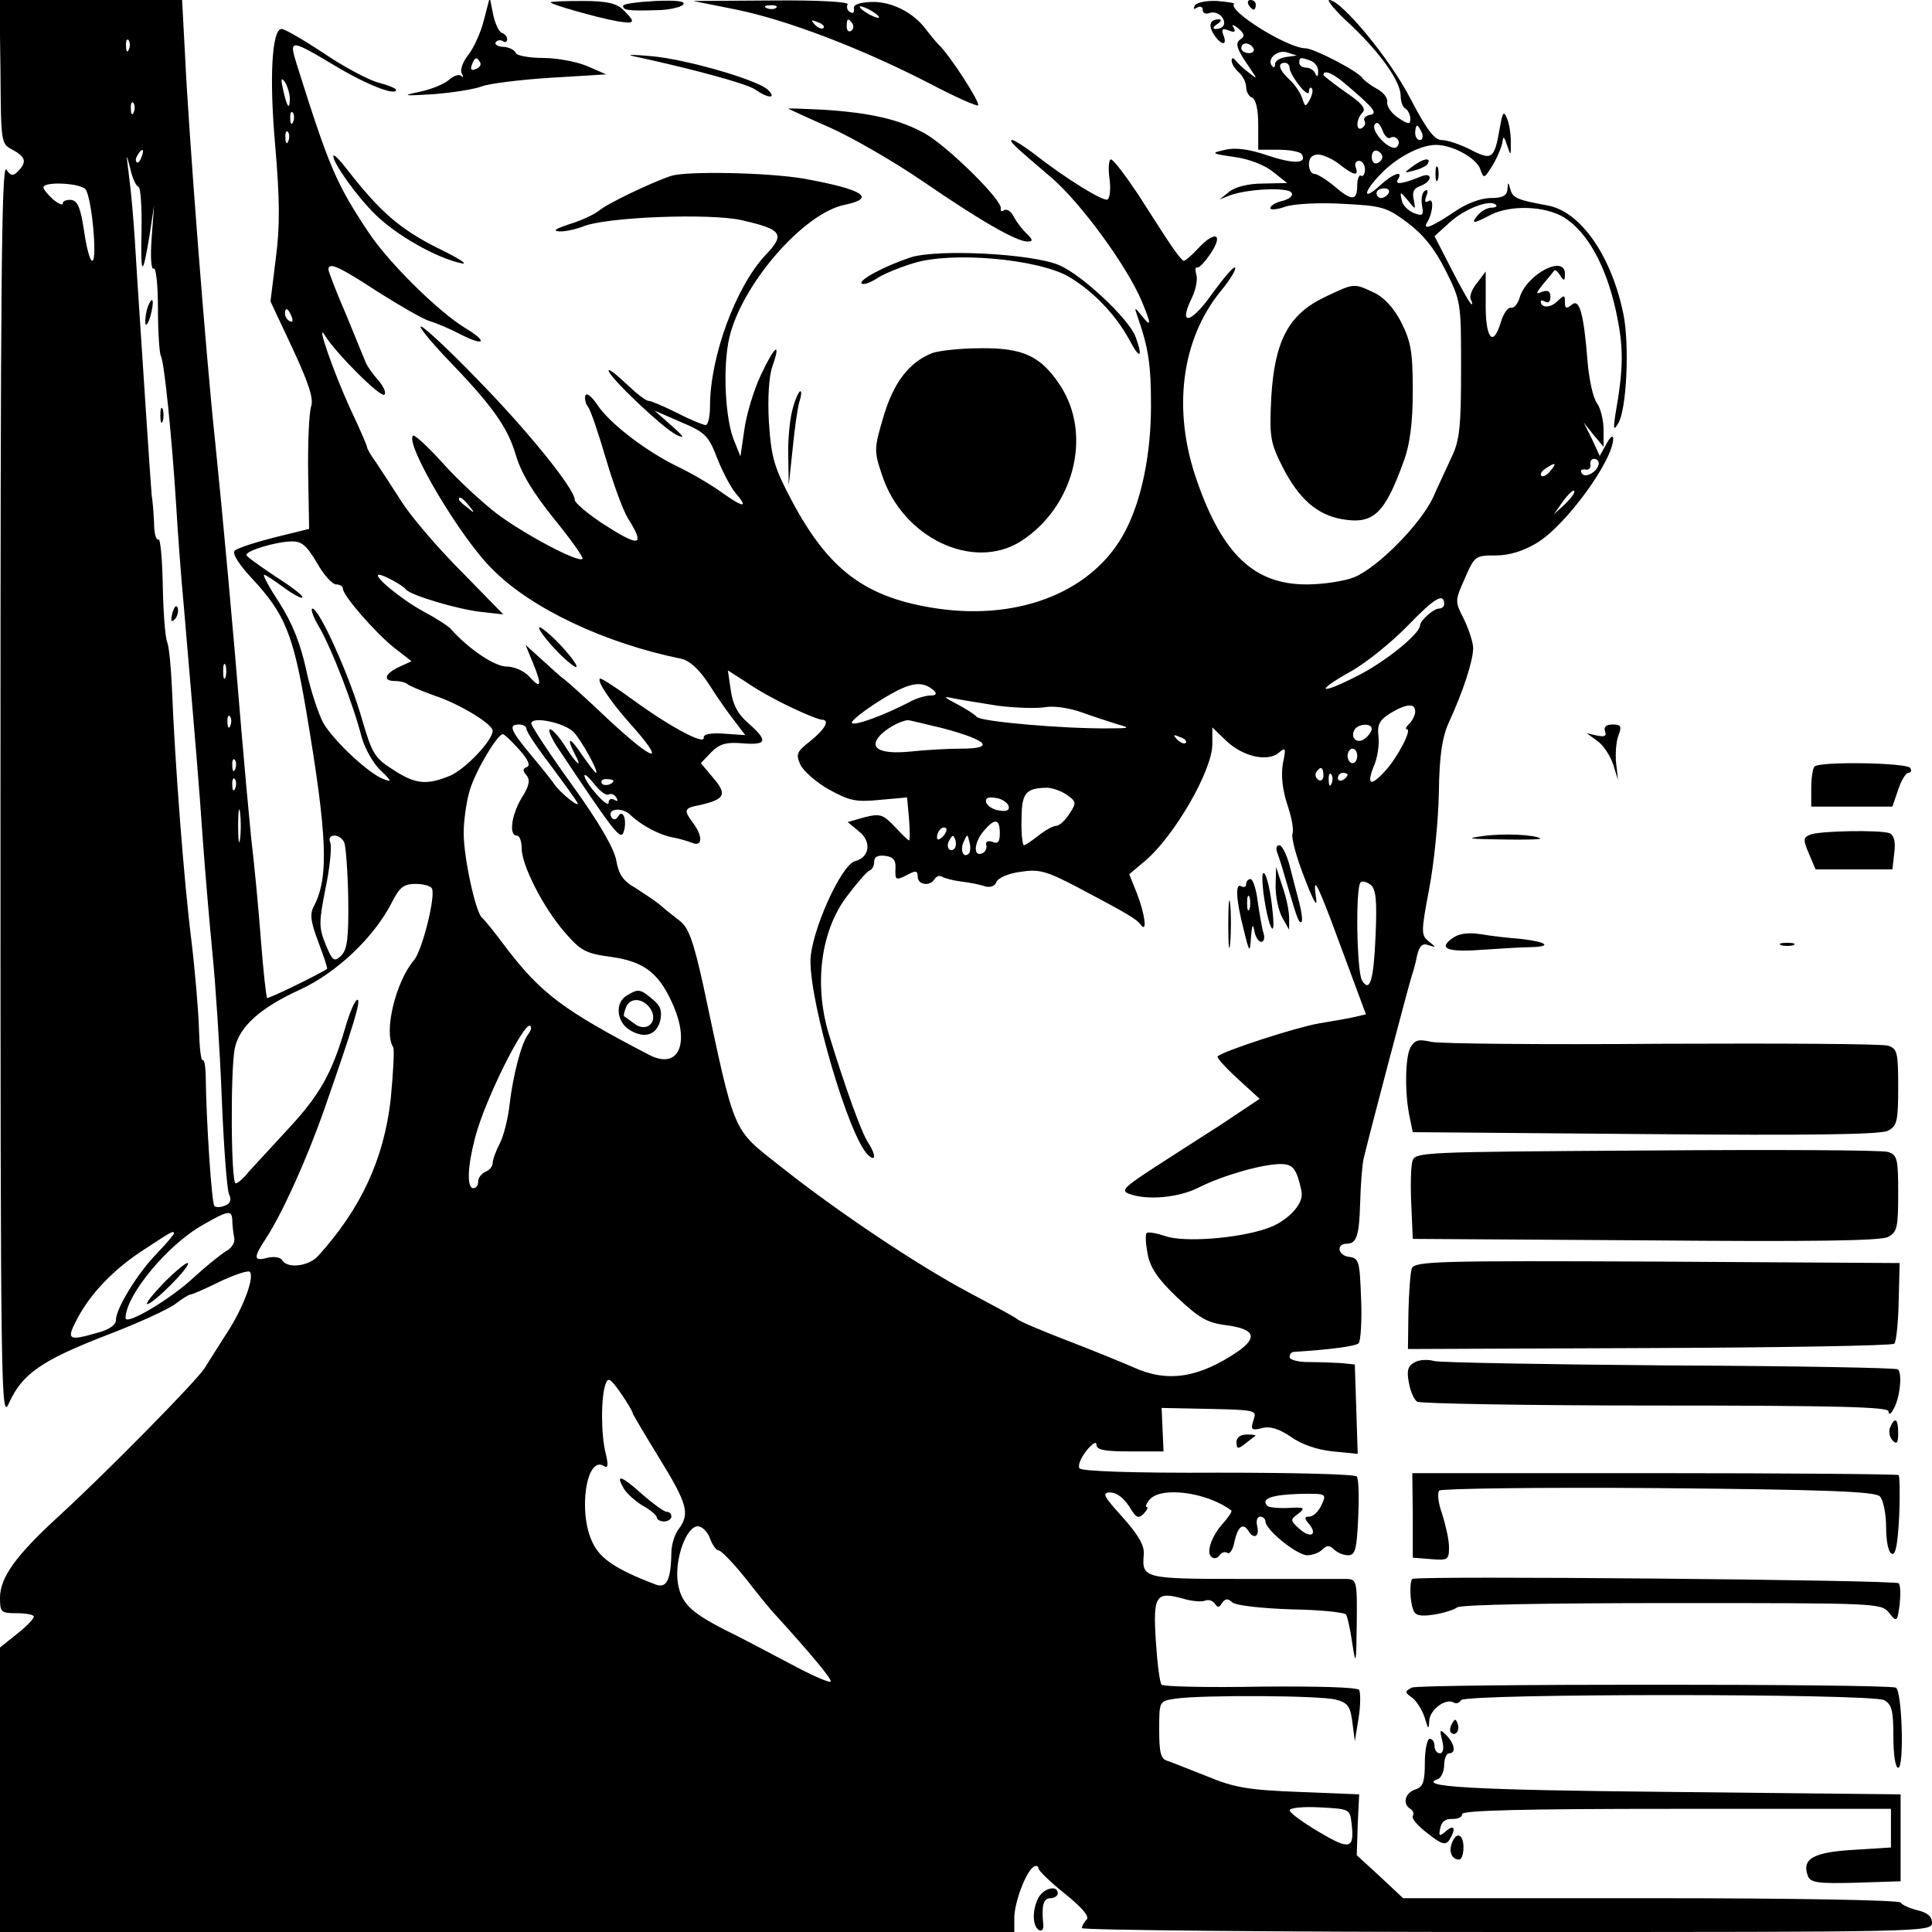
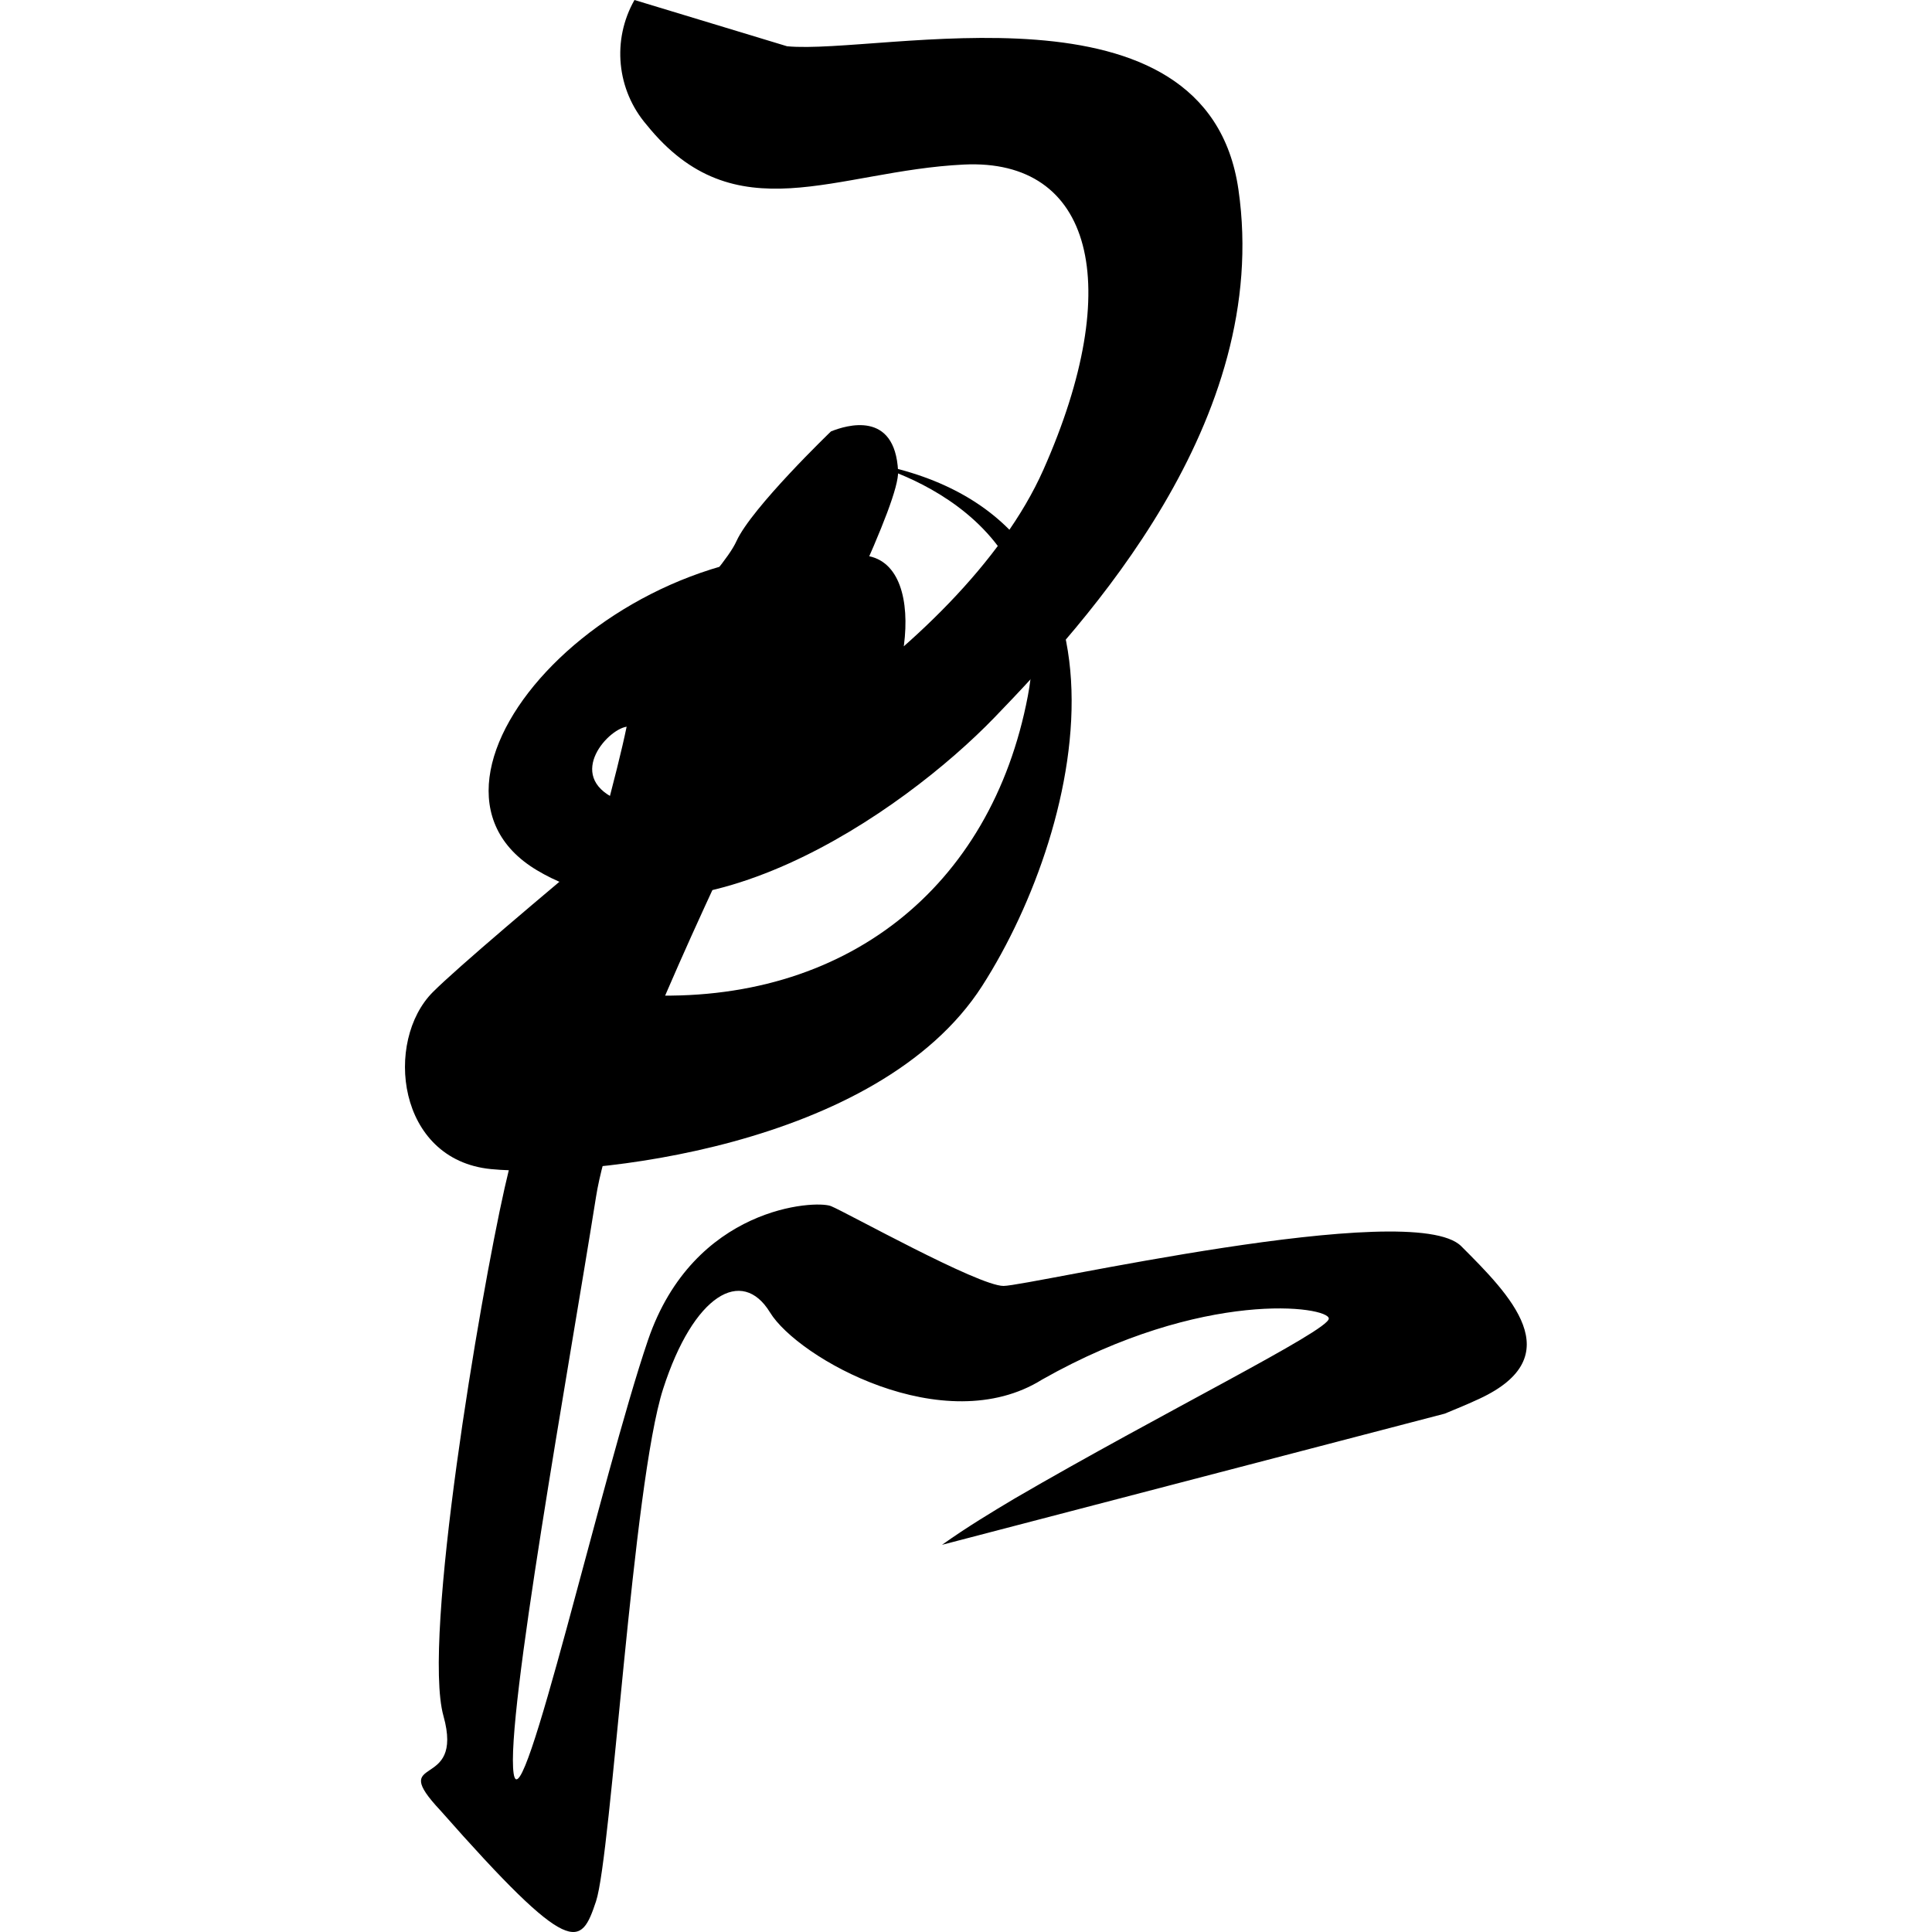
- <svg xmlns="http://www.w3.org/2000/svg" version="1.0" width="400pt" height="400pt" viewBox="0 0 400 400" preserveAspectRatio="xMidYMid meet">
-   <g transform="translate(0,400) scale(0.1,-0.1)" fill="#000000" stroke="none">
-     <path d="M1 3851 c1 -146 1 -149 25 -161 27 -15 30 -25 12 -44 -11 -11 -15 -11 -25 3 -10 13 -12 -254 -12 -1289 0 -1267 1 -1304 18 -1264 27 59 66 87 200 139 66 25 131 55 145 66 13 10 27 19 31 19 3 0 31 12 61 27 30 14 57 23 61 20 11 -11 -15 -79 -50 -131 -17 -27 -37 -58 -43 -68 -15 -25 -201 -214 -300 -305 -91 -83 -124 -129 -124 -171 0 -30 2 -32 35 -32 19 0 35 -3 35 -7 0 -5 -16 -21 -35 -36 l-35 -28 0 -294 0 -295 1050 0 1050 0 0 29 c0 32 24 96 40 106 5 3 10 2 10 -3 0 -5 25 -29 55 -53 35 -28 51 -47 45 -53 -6 -6 -10 -14 -10 -18 0 -4 396 -8 880 -8 861 0 880 0 880 19 0 13 -9 21 -30 26 -16 4 -32 11 -35 16 -4 5 -216 9 -518 9 l-512 0 -48 45 -48 44 2 63 3 63 -125 5 c-104 4 -134 9 -189 32 -36 14 -73 29 -82 32 -15 4 -18 17 -18 65 0 59 0 59 33 64 51 8 301 7 333 -2 24 -6 30 -14 34 -47 l5 -39 8 49 c4 26 4 52 1 57 -3 6 -90 8 -204 7 -109 -2 -201 0 -205 4 -4 4 -9 45 -12 91 -6 94 0 103 57 87 17 -5 37 -7 45 -4 7 3 16 0 20 -6 6 -9 9 -9 15 1 7 10 12 10 22 1 8 -6 60 -12 122 -14 59 -1 110 -6 113 -11 3 -5 9 -32 13 -61 7 -46 8 -42 9 42 1 89 0 92 -21 93 -13 0 -110 0 -215 0 -205 0 -209 1 -205 50 2 19 -11 41 -44 78 -40 44 -43 51 -25 51 13 0 28 -12 39 -29 14 -24 19 -26 30 -15 7 8 10 14 6 14 -3 0 -1 7 6 15 23 28 118 16 169 -22 3 -2 -5 -13 -16 -26 -25 -27 -37 -63 -24 -71 5 -4 12 -2 16 4 4 6 11 8 16 5 5 -4 12 7 15 24 7 31 18 39 29 21 11 -18 23 -11 18 10 -3 11 0 20 6 20 6 0 11 -5 11 -10 0 -17 64 -69 86 -70 11 0 25 5 32 12 9 9 15 9 24 0 7 -7 20 -12 29 -12 15 0 18 12 21 78 2 42 1 81 -3 85 -3 5 -133 8 -287 8 -177 -1 -283 3 -287 9 -4 6 3 22 14 36 12 15 21 21 21 13 0 -11 17 -14 70 -14 l69 0 -2 45 -2 45 50 -1 c153 -3 147 -2 140 -25 -6 -19 -4 -21 17 -16 17 5 36 -1 61 -18 22 -16 56 -27 87 -30 l51 -5 -3 93 -3 92 -30 3 c-16 1 -47 2 -67 2 -21 0 -38 5 -38 10 0 6 3 10 8 11 79 5 129 12 135 18 4 4 7 46 5 92 -3 79 -4 84 -26 87 -22 3 -26 27 -4 27 21 0 26 17 28 83 1 37 4 78 7 92 8 36 94 362 100 380 3 8 8 27 11 42 5 20 11 26 24 21 16 -5 16 -5 0 8 -16 13 -16 19 1 109 10 52 19 142 20 199 1 78 7 115 21 146 29 63 50 127 50 153 0 12 -9 39 -19 60 -19 37 -19 38 2 85 20 46 22 47 63 47 29 0 58 9 86 26 60 36 159 172 158 217 -1 7 -7 1 -14 -12 l-14 -25 -16 35 -17 34 20 -25 21 -25 0 35 c0 20 -6 45 -14 56 -8 11 -16 49 -19 84 -8 102 -17 133 -33 119 -11 -9 -14 -8 -14 5 0 16 -1 16 -16 2 -14 -14 -34 -14 -34 0 0 3 5 2 10 -1 6 -3 10 1 10 10 0 12 -5 15 -17 11 -14 -6 -14 -4 2 16 11 13 21 25 23 28 2 2 7 -2 12 -10 8 -13 10 -12 10 3 0 41 -80 -1 -94 -50 -4 -13 -12 -22 -18 -20 -6 1 -16 -13 -21 -31 -16 -53 -32 -32 -31 41 l0 65 -18 -24 c-11 -13 -16 -28 -13 -34 3 -5 4 -10 2 -10 -3 0 -21 32 -41 71 l-36 70 32 29 c31 28 83 48 95 36 4 -3 -1 -6 -9 -6 -9 0 -21 -7 -28 -15 -16 -19 -10 -19 26 0 41 21 112 19 152 -5 48 -30 86 -98 107 -191 17 -78 17 -118 -1 -220 -4 -28 -3 -31 6 -16 18 28 24 164 11 227 -25 122 -90 214 -159 225 -60 11 -70 15 -75 33 -4 16 -5 16 -6 0 -1 -13 -10 -18 -34 -18 -21 0 -51 -11 -78 -30 -45 -30 -65 -38 -54 -20 12 20 14 51 3 44 -8 -5 -9 -1 -5 10 4 10 3 15 -3 11 -6 -4 -8 -17 -6 -30 4 -21 2 -23 -17 -16 -12 5 -24 17 -25 27 -4 18 -3 18 13 -1 16 -20 16 -20 12 2 -4 16 1 24 14 28 10 4 19 11 19 17 0 6 -7 7 -17 3 -39 -16 -56 -18 -49 -7 13 21 -10 13 -38 -13 -35 -32 -34 -13 2 24 33 35 83 61 115 61 35 0 85 -28 92 -51 7 -20 8 -19 26 10 10 17 19 39 20 49 1 11 4 8 9 -8 8 -24 8 -24 8 5 0 17 -3 39 -8 50 -7 17 -9 13 -15 -21 -11 -63 -16 -67 -60 -44 -22 11 -48 20 -60 20 -15 0 -31 21 -65 86 -42 82 -143 204 -168 204 -6 0 14 -24 45 -52 62 -59 103 -117 103 -147 0 -11 4 -23 10 -26 5 -3 10 -13 10 -21 0 -12 -4 -12 -25 2 -14 9 -24 24 -23 32 2 9 -8 21 -21 28 -13 7 -26 17 -30 22 -8 14 -101 62 -118 62 -37 0 -162 78 -148 92 2 2 -14 4 -35 6 -22 1 -42 -3 -46 -9 -4 -8 -3 -9 4 -5 7 4 12 2 12 -4 0 -7 6 -10 14 -7 8 3 19 0 25 -7 11 -14 5 -26 -13 -26 -6 0 -4 5 4 10 8 5 10 10 4 10 -19 0 -23 -12 -11 -31 15 -23 29 -25 20 -2 -5 13 -2 15 11 10 12 -5 15 -3 10 6 -5 7 -1 7 10 -2 12 -10 14 -16 5 -22 -13 -8 -9 -20 18 -59 17 -25 17 -25 -2 -10 -11 8 -23 20 -27 25 -5 6 -8 6 -8 -1 0 -6 7 -17 15 -24 8 -7 15 -21 15 -30 0 -10 6 -20 12 -22 8 -3 13 -24 13 -56 l0 -52 42 0 c23 0 44 -4 48 -9 12 -20 -16 -21 -70 -3 -38 13 -66 17 -88 12 -31 -7 -30 -8 19 -15 30 -4 63 -17 80 -31 l29 -23 -50 -1 c-30 0 -58 -7 -70 -17 l-20 -16 20 8 c36 14 122 18 129 6 4 -6 -4 -13 -19 -17 -14 -3 -25 -10 -25 -15 0 -4 14 -3 31 3 17 6 70 9 119 6 82 -4 91 -7 134 -39 32 -24 56 -53 79 -99 32 -64 32 -67 32 -205 0 -116 -3 -147 -19 -180 -10 -22 -28 -60 -39 -85 -26 -55 -113 -144 -163 -165 -20 -8 -64 -15 -99 -15 -108 0 -174 62 -227 215 -51 145 -33 292 50 393 19 23 32 45 29 48 -3 3 -24 -22 -48 -55 -43 -61 -70 -67 -42 -9 8 16 13 38 10 49 -3 10 -2 17 1 15 4 -2 17 12 29 30 27 41 8 47 -27 9 -13 -14 -26 -25 -29 -25 -3 0 -15 15 -27 33 -12 17 -42 65 -68 105 -26 39 -51 72 -56 72 -4 0 -6 -17 -3 -39 3 -21 1 -41 -4 -44 -8 -5 -85 42 -154 96 -20 15 -39 27 -43 27 -9 0 1 -10 80 -77 62 -53 158 -185 188 -257 20 -48 20 -55 0 -30 -15 19 -16 19 -9 -1 23 -66 28 -100 28 -185 0 -99 -19 -194 -53 -259 -64 -124 -216 -186 -389 -161 -148 22 -224 78 -301 222 -37 70 -43 89 -48 163 -3 50 0 96 7 116 19 54 5 44 -24 -18 -15 -32 -30 -83 -34 -113 l-8 -55 -12 30 c-20 45 -25 156 -11 216 26 111 154 258 239 275 67 14 37 32 -84 54 -76 13 -242 16 -275 6 -42 -14 -134 -58 -151 -73 -9 -7 -36 -20 -60 -27 -27 -9 -36 -14 -22 -15 12 -1 34 4 50 10 47 20 265 28 329 13 84 -19 90 -29 49 -72 -62 -66 -115 -211 -115 -313 0 -21 -4 -39 -9 -39 -5 0 -32 11 -59 25 -28 14 -54 25 -59 25 -6 0 -26 16 -46 35 -21 20 -37 32 -37 28 0 -13 112 -119 140 -133 19 -9 17 -5 -10 19 l-35 31 55 -24 c50 -21 57 -28 75 -75 11 -28 28 -60 38 -72 27 -31 17 -31 -28 1 -22 16 -63 40 -90 53 -67 32 -145 92 -169 130 -11 16 -22 25 -24 18 -2 -6 0 -17 6 -24 5 -7 21 -54 36 -105 15 -51 35 -107 46 -125 37 -59 25 -61 -54 -10 -31 21 -56 42 -56 48 0 23 -99 145 -204 252 -60 62 -112 110 -115 107 -3 -2 20 -30 50 -62 97 -100 129 -145 146 -201 11 -39 35 -79 80 -135 35 -43 62 -81 59 -83 -8 -9 -121 51 -178 94 -31 24 -82 71 -112 105 -31 34 -58 59 -61 56 -17 -17 99 -213 165 -277 80 -81 233 -153 391 -185 17 -4 37 -22 57 -53 17 -27 41 -61 53 -76 l22 -29 -44 3 c-27 2 -43 -1 -42 -8 3 -17 -71 23 -145 77 -37 27 -68 47 -70 45 -6 -6 22 -47 58 -88 82 -91 59 -89 -40 3 -41 39 -82 76 -91 83 -9 6 -30 26 -48 42 l-33 30 16 -39 c19 -46 16 -54 -9 -26 -10 11 -31 20 -46 20 -25 0 -78 36 -114 76 -5 7 -32 24 -60 39 -44 24 -106 75 -90 75 9 0 49 -22 55 -30 8 -12 109 -42 157 -47 l45 -5 -86 88 c-48 48 -103 112 -123 143 -20 31 -44 68 -54 83 -11 15 -19 29 -19 32 0 3 -15 38 -34 78 -35 76 -74 188 -53 153 23 -37 116 -130 123 -122 4 4 -2 17 -13 30 -11 12 -23 29 -26 37 -3 8 -22 53 -41 100 -20 46 -36 88 -36 92 0 16 21 7 102 -46 46 -29 94 -57 108 -61 14 -4 42 -16 63 -27 51 -26 58 -16 10 13 -56 34 -159 136 -200 198 -67 101 -81 133 -149 349 -16 52 -14 52 86 -8 61 -36 120 -59 120 -46 0 3 -17 10 -37 15 -21 6 -72 33 -113 61 -41 27 -80 50 -87 50 -20 0 -26 -100 -13 -244 9 -107 10 -163 1 -231 l-11 -89 46 -98 c33 -71 44 -104 38 -120 -4 -13 -7 -75 -6 -138 l2 -115 -73 -18 c-39 -10 -76 -22 -81 -27 -6 -6 9 -29 36 -58 68 -73 85 -115 112 -274 44 -261 47 -344 16 -404 -9 -16 -7 -32 9 -74 11 -30 20 -55 18 -56 -12 -9 -122 -63 -124 -60 -2 2 -8 57 -13 122 -5 66 -14 160 -20 209 -5 50 -14 149 -20 220 -17 210 -39 449 -55 605 -19 177 -55 644 -62 798 l-6 112 -189 0 -189 0 2 -149z m266 47 c-3 -8 -6 -5 -6 6 -1 11 2 17 5 13 3 -3 4 -12 1 -19z m2328 2 c3 -5 -1 -10 -9 -10 -9 0 -16 5 -16 10 0 6 4 10 9 10 6 0 13 -4 16 -10z m68 -18 c-13 -2 -23 -8 -23 -14 0 -6 -2 -9 -5 -6 -14 13 7 35 28 30 l22 -7 -22 -3z m51 -8 c9 -3 16 -14 15 -23 0 -10 -2 -11 -6 -3 -2 6 -11 12 -19 12 -8 0 -14 5 -14 10 0 12 3 12 24 4z m-44 -15 c0 -6 9 -22 20 -36 11 -14 20 -20 20 -13 0 7 3 11 6 7 3 -3 1 -13 -4 -23 -9 -16 -10 -16 -16 3 -4 11 -15 28 -26 38 -22 20 -26 35 -10 35 6 0 10 -5 10 -11z m111 -29 c64 -54 73 -65 55 -68 -9 -2 -14 -7 -11 -12 3 -5 1 -11 -5 -15 -13 -8 -13 18 1 32 8 8 -2 20 -35 42 -25 18 -46 34 -46 36 0 11 18 4 41 -15z m-2181 -34 c0 -26 -6 -18 -14 19 -5 22 -4 26 4 15 5 -8 10 -24 10 -34z m-323 -28 c-3 -8 -6 -5 -6 6 -1 11 2 17 5 13 3 -3 4 -12 1 -19z m330 -20 c-3 -8 -6 -5 -6 6 -1 11 2 17 5 13 3 -3 4 -12 1 -19z m2272 -33 c5 3 12 1 15 -4 4 -5 2 -12 -3 -16 -14 -8 -53 33 -45 47 5 7 10 3 16 -11 4 -12 12 -20 17 -16z m65 10 c3 -8 1 -15 -4 -15 -6 0 -10 7 -10 15 0 8 2 15 4 15 2 0 6 -7 10 -15z m-2347 -17 c-3 -8 -6 -5 -6 6 -1 11 2 17 5 13 3 -3 4 -12 1 -19z m-304 -33 c-3 -9 -8 -14 -10 -11 -3 3 -2 9 2 15 9 16 15 13 8 -4z m2569 0 c0 -5 -5 -11 -11 -13 -6 -2 -11 4 -11 13 0 9 5 15 11 13 6 -2 11 -8 11 -13z m-2575 -62 c4 -2 7 -42 6 -90 -2 -97 2 -99 17 -8 l9 60 -5 -68 c-3 -39 -1 -66 4 -63 5 3 9 -33 9 -83 0 -48 3 -92 6 -98 7 -11 23 -169 32 -313 3 -52 10 -147 16 -210 25 -294 31 -363 39 -480 5 -69 14 -174 20 -235 6 -60 15 -193 19 -295 4 -102 11 -193 15 -202 6 -12 3 -20 -8 -24 -9 -4 -19 -4 -22 -1 -6 5 -17 180 -18 264 0 23 -3 40 -6 38 -4 -2 -7 26 -8 63 -1 37 -8 121 -16 187 -15 119 -34 367 -40 520 -2 44 -6 87 -10 96 -4 10 -8 62 -9 117 -1 55 -5 98 -9 95 -5 -2 -9 13 -9 34 -1 21 -3 47 -5 58 -1 11 -7 97 -13 190 -6 94 -14 211 -17 260 -7 122 -12 173 -18 220 -5 39 -5 39 4 5 4 -19 12 -36 17 -37z m2486 47 c29 -23 41 -26 34 -7 -3 8 0 14 7 14 6 0 12 -8 12 -18 0 -10 -4 -15 -8 -13 -4 3 -8 -6 -8 -20 0 -32 -11 -33 -48 -1 -17 14 -35 25 -41 25 -6 0 -11 9 -11 20 0 13 7 20 19 20 10 0 30 -9 44 -20z m-2596 -52 c13 -16 25 -148 14 -148 -5 0 -12 28 -17 62 -7 47 -13 62 -26 64 -10 1 -18 -2 -18 -7 0 -5 -9 -1 -20 8 -11 10 -20 21 -20 25 0 13 77 9 87 -4z m2698 -8 c-3 -5 -10 -10 -16 -10 -5 0 -9 5 -9 10 0 6 7 10 16 10 8 0 12 -4 9 -10z m-2271 -256 c3 -8 2 -12 -4 -9 -6 3 -10 10 -10 16 0 14 7 11 14 -7z m2706 -303 c0 -16 -28 -33 -35 -21 -4 6 -1 9 7 8 7 -2 12 3 11 10 -2 6 2 12 7 12 6 0 10 -4 10 -9z m-100 -16 c-7 -9 -15 -13 -19 -10 -3 3 1 10 9 15 21 14 24 12 10 -5z m31 -68 l-24 -22 19 27 c10 14 21 24 23 22 3 -3 -6 -15 -18 -27z m-2270 -4 c13 -16 12 -17 -3 -4 -10 7 -18 15 -18 17 0 8 8 3 21 -13z m-315 -118 c14 -25 32 -45 40 -45 8 0 14 -4 14 -9 0 -14 67 -91 106 -122 l36 -28 -26 -12 c-30 -14 -34 -29 -8 -29 10 0 22 -3 25 -6 4 -4 29 -14 56 -24 52 -17 121 -59 121 -73 0 -20 -56 -79 -88 -93 -49 -20 -72 -18 -119 13 -37 23 -43 34 -63 102 -24 87 -89 231 -103 231 -5 0 2 -19 16 -42 25 -45 68 -155 86 -225 7 -24 24 -54 39 -68 23 -22 24 -25 6 -18 -30 11 -101 77 -124 115 -10 18 -27 68 -36 111 -12 55 -29 97 -55 138 -21 32 -36 59 -32 59 3 0 21 -12 40 -26 19 -14 37 -24 39 -21 3 3 -22 22 -55 43 -33 22 -61 42 -61 45 0 9 60 27 92 28 22 1 32 -7 54 -44z m2334 -86 c0 -5 -5 -9 -11 -9 -11 0 -39 -25 -39 -35 0 -17 -73 -76 -129 -104 -80 -41 -91 -34 -14 9 32 18 85 61 118 95 55 57 75 69 75 44z m-2523 -151 c-3 -7 -5 -2 -5 12 0 14 2 19 5 13 2 -7 2 -19 0 -25z m1172 -63 c29 -14 57 -25 62 -25 18 0 8 -19 -23 -44 -28 -22 -31 -27 -21 -49 6 -13 33 -37 60 -52 42 -23 55 -26 105 -21 l56 5 4 -44 c2 -25 2 -45 0 -45 -2 0 -15 13 -30 29 -24 25 -30 27 -62 19 l-35 -10 23 -19 c27 -21 23 -54 -8 -62 -29 -8 -92 -149 -92 -207 0 -92 79 -360 118 -400 18 -18 18 -1 1 25 -13 19 -47 113 -81 224 -31 103 -17 214 38 286 21 28 42 52 47 53 5 2 9 10 9 19 0 9 8 13 23 11 16 -2 22 -9 21 -25 -1 -26 0 -27 27 -13 15 8 19 7 19 -5 0 -17 25 -21 35 -5 4 6 10 8 15 5 5 -3 23 -8 39 -10 17 -2 39 -6 50 -10 11 -3 21 0 24 9 3 8 25 18 50 21 38 6 53 2 118 -32 102 -54 123 -66 131 -78 14 -18 8 24 -8 65 l-16 40 32 27 c61 51 140 188 140 242 l0 35 28 -27 c34 -33 85 -45 109 -26 15 13 16 11 9 -22 -4 -24 -1 -53 9 -84 9 -26 14 -53 11 -61 -3 -8 8 -49 25 -92 17 -45 27 -63 24 -43 -7 48 0 36 31 -45 14 -38 36 -97 49 -132 l23 -62 -21 -5 c-12 -3 -47 -9 -77 -14 -46 -8 -195 -56 -209 -68 -3 -2 16 -23 41 -46 l46 -42 -81 -54 c-45 -29 -111 -71 -146 -94 -52 -34 -60 -42 -45 -48 37 -15 105 -9 147 13 48 24 130 48 169 48 20 0 28 -7 35 -27 5 -16 9 -32 8 -38 -1 -24 -35 -56 -71 -68 -59 -21 -173 -30 -212 -16 -18 6 -35 9 -38 6 -3 -3 -2 -22 2 -43 5 -28 21 -52 61 -90 46 -43 62 -53 104 -58 57 -8 63 -25 22 -54 -81 -55 -146 -65 -216 -33 -23 10 -84 35 -136 55 -52 20 -100 40 -105 45 -6 5 -51 29 -100 55 -107 57 -273 168 -390 261 -101 80 -93 60 -160 375 -20 90 -30 119 -48 133 -13 10 -32 25 -42 34 -11 9 -34 24 -51 35 -25 14 -34 28 -39 56 -4 24 -34 77 -91 156 -47 65 -85 123 -85 128 0 16 67 2 87 -17 16 -16 54 -85 47 -85 -2 0 -15 17 -29 37 -25 38 -34 39 -15 2 18 -33 3 -21 -20 16 -12 19 -26 35 -31 35 -5 0 1 -15 13 -34 121 -182 133 -196 139 -179 8 23 -1 50 -11 33 -5 -8 -10 -8 -14 -2 -11 18 23 22 40 4 21 -20 59 -41 88 -46 11 -2 29 -7 39 -11 21 -9 23 13 2 41 -20 27 -19 31 13 37 53 12 58 22 29 56 l-26 31 22 23 c17 17 31 21 65 18 50 -4 53 5 11 42 -22 19 -32 39 -36 68 l-6 41 39 -25 c21 -15 63 -38 93 -52z m296 34 c5 -6 2 -9 -9 -9 -10 0 -30 -6 -44 -14 -52 -27 -112 -49 -118 -43 -4 3 22 24 57 46 62 39 88 44 114 20z m130 -30 c38 -5 83 -6 100 -3 18 3 50 -2 75 -11 25 -9 59 -20 75 -25 26 -7 24 -8 -20 -8 -92 -1 -267 14 -273 24 -4 5 -23 17 -42 27 -25 13 -28 16 -10 12 14 -3 56 -10 95 -16z m865 -12 c0 -7 -5 -18 -12 -25 -7 -7 -9 -12 -5 -12 11 0 -21 -61 -46 -87 -29 -32 -38 -28 -23 10 8 17 12 46 10 62 -3 25 2 34 24 48 33 20 52 22 52 4z m-2453 -29 c-3 -8 -6 -5 -6 6 -1 11 2 17 5 13 3 -3 4 -12 1 -19z m1476 -6 c93 -25 108 -42 37 -42 -30 0 -77 -3 -105 -6 -61 -6 -86 6 -65 31 12 15 44 33 60 34 3 0 35 -8 73 -17z m-863 -1 c0 -6 22 -39 49 -74 26 -35 52 -71 56 -78 9 -16 -36 20 -47 37 -4 6 -25 33 -48 60 -44 53 -48 64 -25 64 8 0 15 -4 15 -9z m1750 0 c0 -5 -6 -14 -14 -20 -16 -13 -32 2 -21 19 8 12 35 13 35 1z m-1765 -43 c18 -20 24 -33 16 -36 -9 -3 -9 -8 -1 -17 8 -10 6 -22 -10 -47 -21 -35 -27 -78 -10 -78 6 0 10 -12 10 -26 0 -35 44 -122 89 -174 33 -38 43 -44 95 -51 67 -9 99 -32 127 -94 39 -84 15 -141 -47 -109 -177 92 -224 127 -297 223 -23 31 -45 58 -49 61 -13 10 -38 124 -38 175 0 27 6 68 13 90 12 40 57 115 68 115 3 0 18 -14 34 -32z m1380 14 c-3 -3 -11 0 -18 7 -9 10 -8 11 6 5 10 -3 15 -9 12 -12z m355 -27 c0 -8 -4 -15 -10 -15 -5 0 -10 7 -10 15 0 8 5 15 10 15 6 0 10 -7 10 -15z m-2323 -27 c-3 -8 -6 -5 -6 6 -1 11 2 17 5 13 3 -3 4 -12 1 -19z m2253 -14 c0 -8 -5 -12 -10 -9 -6 4 -8 11 -5 16 9 14 15 11 15 -7z m-1480 -39 c5 3 12 0 16 -6 4 -8 3 -9 -4 -5 -7 4 -12 1 -12 -6 0 -14 -49 41 -50 56 0 5 9 -3 21 -18 11 -14 24 -24 29 -21z m1497 23 c-3 -8 -6 -5 -6 6 -1 11 2 17 5 13 3 -3 4 -12 1 -19z m33 18 c0 -3 -4 -8 -10 -11 -5 -3 -10 -1 -10 4 0 6 5 11 10 11 6 0 10 -2 10 -4z m-2303 -28 c-3 -8 -6 -5 -6 6 -1 11 2 17 5 13 3 -3 4 -12 1 -19z m783 16 c0 -8 -19 -13 -24 -6 -3 5 1 9 9 9 8 0 15 -2 15 -3z m938 -29 c21 -15 21 -17 6 -40 -9 -14 -21 -25 -28 -25 -6 0 -22 -9 -36 -20 -14 -11 -27 -20 -30 -20 -3 0 -6 24 -5 53 0 54 8 65 50 66 11 1 31 -6 43 -14z m-120 -23 c3 -9 -3 -13 -19 -10 -12 1 -24 9 -27 16 -3 9 3 13 19 10 12 -1 24 -9 27 -16z m-1591 -69 c-2 -16 -4 -3 -4 27 0 30 2 43 4 28 2 -16 2 -40 0 -55z m1573 12 c0 -18 -4 -23 -15 -18 -10 3 -15 1 -13 -7 2 -7 -3 -15 -9 -17 -19 -7 -16 24 4 47 23 27 33 25 33 -5z m-118 -7 c-7 -7 -12 -8 -12 -2 0 6 3 14 7 17 3 4 9 5 12 2 2 -3 -1 -11 -7 -17z m-1239 -13 c3 -8 7 -60 8 -115 1 -82 -2 -105 -14 -118 -15 -14 -18 -13 -33 23 -14 35 -14 45 0 116 9 43 13 85 10 94 -4 9 -1 15 9 15 8 0 17 -7 20 -15z m1263 -12 c-10 -10 -19 5 -10 18 6 11 8 11 12 0 2 -7 1 -15 -2 -18z m30 -10 c-11 -11 -19 6 -11 24 8 17 8 17 12 0 3 -10 2 -21 -1 -24z m842 -170 c-4 -94 -12 -119 -28 -93 -11 17 -14 193 -3 203 3 4 13 1 21 -5 11 -10 13 -32 10 -105z m-1954 98 c9 -14 -20 -130 -37 -149 -38 -45 -63 -149 -43 -180 3 -5 0 -53 -5 -107 -14 -125 -62 -228 -151 -326 -20 -21 -63 -26 -74 -8 -3 6 -17 8 -30 5 -29 -8 -30 0 -4 39 33 50 85 164 122 270 60 172 76 225 68 225 -5 0 -16 -26 -25 -57 -28 -96 -53 -140 -119 -211 -34 -37 -71 -77 -82 -89 -10 -13 -22 -23 -26 -23 -10 0 -11 234 -2 279 9 45 52 84 135 122 76 35 153 108 190 180 16 32 25 39 49 39 16 0 31 -4 34 -9z m199 -303 c-14 -19 -31 -85 -38 -145 -3 -28 -12 -64 -20 -80 -8 -15 -15 -34 -15 -41 0 -7 -7 -15 -15 -18 -8 -4 -15 -12 -15 -20 0 -8 -4 -14 -10 -14 -14 0 -12 46 4 106 20 77 102 241 114 230 3 -3 1 -11 -5 -18z m-612 -385 c0 -10 2 -26 4 -36 2 -10 -6 -22 -18 -28 -11 -7 -41 -31 -66 -54 -48 -45 -141 -100 -141 -84 0 47 87 152 160 193 54 31 60 31 61 9z m-121 -27 c0 -2 -15 -20 -34 -40 -40 -40 -86 -115 -86 -139 0 -10 -14 -20 -37 -26 -62 -18 -66 -15 -44 27 28 54 78 106 141 146 56 37 60 39 60 32z m950 -372 c0 -2 25 -44 55 -93 58 -94 64 -115 40 -147 -8 -10 -15 -32 -15 -49 -1 -57 -10 -75 -34 -65 -79 30 -114 53 -129 86 -31 63 -13 181 23 159 9 -6 10 1 4 26 -10 39 -10 118 0 144 5 14 10 11 31 -19 14 -20 25 -39 25 -42z m1426 -190 c-6 -13 -17 -24 -25 -24 -11 0 -11 -3 -1 -15 19 -23 3 -31 -20 -10 -19 17 -19 19 -2 31 15 12 13 14 -20 12 -21 -1 -40 1 -44 4 -14 15 8 23 64 25 59 1 59 1 48 -23z m-1266 -69 c5 -14 13 -25 18 -25 5 0 30 -26 55 -57 25 -32 53 -67 64 -78 67 -74 113 -128 113 -136 0 -5 -39 12 -87 38 -49 26 -108 57 -133 69 -72 37 -91 56 -97 100 -6 47 18 114 42 114 8 0 20 -11 25 -25z m1328 -588 c7 -56 -3 -58 -67 -20 -34 20 -61 40 -61 45 0 5 28 8 63 6 60 -3 62 -4 65 -31z" />
-     <path d="M306 3365 c-3 -9 -6 -24 -5 -33 0 -9 5 -4 10 12 9 32 6 48 -5 21z" />
-     <path d="M332 3140 c0 -14 2 -19 5 -12 2 6 2 18 0 25 -3 6 -5 1 -5 -13z" />
-     <path d="M357 2731 c-4 -17 -3 -21 5 -13 5 5 8 16 6 23 -3 8 -7 3 -11 -10z" />
-     <path d="M2645 2233 c4 -10 13 -40 21 -68 21 -72 24 -78 29 -73 2 2 0 20 -5 39 -5 19 -14 53 -20 77 -6 23 -16 42 -21 42 -7 0 -8 -7 -4 -17z" />
-     <path d="M2616 2150 c4 -30 11 -62 16 -70 5 -9 6 5 2 40 -3 30 -10 62 -15 70 -6 9 -7 -6 -3 -40z" />
-     <path d="M2641 2165 c0 -22 6 -51 14 -65 l14 -25 0 25 c0 14 -6 43 -14 65 l-13 40 -1 -40z" />
-     <path d="M2580 2169 c0 -5 -4 -7 -10 -4 -13 8 -11 -28 5 -90 12 -49 13 -49 15 -15 2 25 4 29 7 13 2 -13 9 -23 14 -23 6 0 8 8 5 18 -3 9 -8 38 -12 65 -3 26 -10 47 -15 47 -5 0 -9 -5 -9 -11z m7 -51 c-3 -7 -5 -2 -5 12 0 14 2 19 5 13 2 -7 2 -19 0 -25z" />
-     <path d="M2543 2085 c0 -44 2 -61 4 -37 2 23 2 59 0 80 -2 20 -4 1 -4 -43z" />
-     <path d="M1298 1939 c-25 -14 -22 -54 5 -71 30 -19 56 -12 64 19 4 20 1 31 -17 45 -25 21 -29 21 -52 7z m49 -28 c17 -27 -9 -50 -34 -30 -10 7 -19 14 -21 15 -1 1 0 9 4 18 8 22 36 20 51 -3z" />
-     <path d="M340 1345 c-24 -25 -40 -45 -35 -45 13 1 90 78 84 85 -3 2 -25 -16 -49 -40z" />
-     <path d="M1290 921 c5 -11 24 -28 40 -38 17 -9 30 -21 30 -25 0 -4 7 -8 15 -8 8 0 15 5 15 10 0 6 -4 10 -10 10 -5 0 -27 16 -49 35 -43 39 -57 44 -41 16z" />
-     <path d="M1002 3959 c-6 -25 -21 -58 -32 -72 -12 -15 -18 -32 -14 -39 4 -7 3 -10 -1 -5 -5 4 -16 0 -25 -8 -10 -9 -37 -20 -61 -25 -38 -8 -35 -9 28 -5 39 3 84 10 100 16 15 6 80 14 143 18 l115 7 -39 17 c-21 9 -62 17 -91 17 -30 0 -55 5 -57 10 -2 6 -13 12 -25 13 -12 0 -19 5 -17 9 3 5 10 6 15 3 5 -4 9 -2 9 4 0 5 -5 11 -11 13 -6 2 -14 19 -18 38 l-7 35 -12 -46z m-8 -88 c3 -5 -1 -11 -9 -14 -9 -4 -12 -1 -8 9 6 16 10 17 17 5z" />
-     <path d="M1140 3995 c0 -4 94 -31 138 -39 37 -6 39 -3 13 23 -14 14 -34 19 -85 19 -36 0 -66 -1 -66 -3z" />
-     <path d="M1290 3988 c0 -9 10 -11 70 -9 24 0 49 6 54 11 7 7 -10 10 -57 8 -37 -2 -67 -6 -67 -10z" />
-     <path d="M1525 3980 c103 -21 256 -79 398 -152 53 -28 100 -49 102 -46 5 5 -57 102 -82 126 -7 7 -18 21 -25 30 -26 36 -72 59 -113 58 -27 -1 -39 -6 -37 -14 1 -8 -2 -11 -8 -7 -6 3 -8 11 -5 16 4 5 -59 9 -157 8 l-163 -1 90 -18z m82 4 c-3 -3 -12 -4 -19 -1 -8 3 -5 6 6 6 11 1 17 -2 13 -5z m213 -20 c0 -2 -9 0 -20 6 -11 6 -20 13 -20 16 0 2 9 0 20 -6 11 -6 20 -13 20 -16z m-115 -22 c-3 -3 -11 0 -18 7 -9 10 -8 11 6 5 10 -3 15 -9 12 -12z m60 9 c3 -5 2 -12 -3 -15 -5 -3 -9 1 -9 9 0 17 3 19 12 6z" />
-     <path d="M2585 3990 c3 -5 8 -10 11 -10 2 0 4 5 4 10 0 6 -5 10 -11 10 -5 0 -7 -4 -4 -10z" />
-     <path d="M1310 3884 c125 -27 235 -57 253 -69 27 -19 46 -20 27 -1 -22 21 -175 65 -245 70 -33 3 -49 3 -35 0z" />
-     <path d="M1632 3775 c2 -1 40 -19 86 -39 45 -20 132 -70 192 -111 118 -81 194 -125 217 -125 12 0 12 3 -1 16 -9 8 -21 24 -27 35 -5 11 -14 17 -20 14 -5 -4 -8 -2 -7 3 5 16 -109 128 -156 155 -53 30 -116 44 -214 50 -40 2 -71 3 -70 2z" />
-     <path d="M690 3677 c0 -15 48 -83 88 -122 43 -42 125 -89 177 -100 17 -4 -6 11 -50 32 -77 39 -118 74 -187 163 -15 19 -27 32 -28 27z" />
-     <path d="M2924 3655 c-18 -13 -18 -14 4 -8 12 3 25 9 28 14 8 14 -10 11 -32 -6z" />
-     <path d="M2972 3640 c0 -14 2 -19 5 -12 2 6 2 18 0 25 -3 6 -5 1 -5 -13z" />
-     <path d="M1885 3467 c-54 -18 -108 -47 -101 -54 3 -3 16 1 29 9 12 9 48 24 78 33 79 25 258 9 322 -28 52 -31 98 -80 126 -132 21 -40 28 -36 12 8 -14 37 -111 128 -158 148 -56 24 -252 34 -308 16z" />
-     <path d="M2745 3386 c-77 -36 -106 -91 -113 -209 -4 -82 -2 -93 23 -143 34 -67 72 -100 124 -109 65 -11 88 11 128 122 12 33 18 78 18 144 0 81 -4 102 -24 142 -15 29 -35 51 -56 61 -42 20 -41 20 -100 -8z" />
-     <path d="M1930 3269 c-48 -19 -80 -61 -101 -132 -19 -65 -20 -70 -3 -120 42 -130 188 -200 287 -138 111 71 149 221 82 323 -40 61 -77 78 -165 77 -41 0 -86 -5 -100 -10z" />
-     <path d="M1641 3153 c-6 -21 -10 -65 -9 -98 l1 -60 8 75 c4 41 10 85 14 98 4 12 5 22 2 22 -3 0 -11 -17 -16 -37z" />
-     <path d="M1118 2695 c6 -11 27 -36 47 -55 23 -21 33 -27 27 -15 -6 11 -27 36 -47 55 -23 21 -33 27 -27 15z" />
-     <path d="M3323 2486 c4 -10 -1 -12 -16 -9 l-22 5 22 -16 c13 -9 27 -31 33 -49 l10 -32 -4 35 c-2 19 0 45 5 58 7 18 5 22 -12 22 -14 0 -19 -5 -16 -14z" />
-     <path d="M3757 2413 c-4 -3 -7 -24 -7 -45 l0 -38 84 0 84 0 12 35 c6 19 16 35 21 35 6 0 7 5 4 10 -7 11 -188 14 -198 3z" />
-     <path d="M3070 2269 c-37 -5 -30 -6 39 -7 46 -1 82 0 80 2 -10 8 -78 11 -119 5z" />
-     <path d="M3748 2272 c-15 -6 -15 -11 -3 -39 l14 -33 79 0 80 0 4 35 c3 23 -1 36 -10 40 -19 7 -144 5 -164 -3z" />
-     <path d="M3005 2056 c-28 -21 -6 -28 70 -22 33 2 75 5 94 5 46 1 34 11 -20 17 -24 2 -62 6 -84 10 -28 4 -46 1 -60 -10z" />
-     <path d="M3688 2043 c6 -2 18 -2 25 0 6 3 1 5 -13 5 -14 0 -19 -2 -12 -5z" />
-     <path d="M2920 1831 c-11 -21 -12 -97 -1 -146 l6 -29 482 -4 c343 -3 487 -1 502 7 19 10 21 21 21 91 0 71 -2 79 -21 85 -11 4 -221 5 -467 4 -246 -2 -461 0 -479 4 -26 6 -34 4 -43 -12z" />
-     <path d="M2924 1595 c-3 -11 -4 -52 -2 -90 l3 -70 481 -3 c346 -3 488 -1 503 7 19 10 21 20 21 91 0 71 -2 79 -21 85 -11 4 -236 5 -500 3 -472 -3 -480 -3 -485 -23z" />
-     <path d="M2923 1374 c-3 -8 -6 -49 -7 -91 l-1 -76 500 2 c275 1 503 5 507 9 4 4 8 43 9 87 l2 80 -502 3 c-449 2 -502 1 -508 -14z" />
-     <path d="M2928 1179 c-13 -7 -16 -17 -11 -42 3 -18 11 -35 17 -39 6 -4 228 -8 494 -8 379 0 482 -3 482 -12 0 -8 5 -6 10 4 14 23 19 77 9 83 -4 3 -216 7 -471 8 -255 2 -474 6 -488 9 -14 4 -33 3 -42 -3z" />
-     <path d="M3913 1044 c-3 -8 -1 -20 6 -27 8 -8 11 -4 11 16 0 30 -7 35 -17 11z" />
-     <path d="M2560 1014 c0 -14 3 -15 18 -3 9 7 19 15 21 16 2 2 -5 3 -17 3 -14 0 -22 -6 -22 -16z" />
-     <path d="M2925 863 l0 -88 38 -3 c35 -3 37 -1 37 25 0 15 -7 46 -14 68 -8 22 -11 44 -6 49 4 4 209 7 454 5 345 -3 448 -7 458 -17 7 -7 13 -36 13 -64 0 -30 5 -53 12 -55 8 -3 12 21 15 77 2 45 1 84 -1 86 -2 2 -230 4 -505 4 l-502 0 1 -87z" />
-     <path d="M2924 731 c-6 -6 -5 -47 2 -64 4 -12 15 -14 42 -10 20 3 42 10 49 15 7 6 192 9 445 9 424 0 433 0 449 -20 16 -20 17 -20 22 17 2 20 2 40 -2 44 -6 7 -1000 16 -1007 9z" />
-     <path d="M2923 506 c-15 -8 -15 -10 1 -21 9 -7 21 -26 26 -42 7 -24 8 -25 9 -6 1 23 34 48 51 38 5 -3 11 -1 15 5 9 14 849 14 876 0 16 -9 19 -22 19 -75 0 -36 4 -65 10 -65 13 0 8 161 -5 166 -24 8 -988 8 -1002 0z" />
-     <path d="M3006 431 c-4 -7 -5 -15 -2 -18 9 -9 19 4 14 18 -4 11 -6 11 -12 0z" />
-     <path d="M2986 396 c4 -16 2 -26 -5 -26 -6 0 -11 7 -11 15 0 8 -4 15 -10 15 -5 0 -10 -22 -10 -49 0 -41 -4 -51 -20 -56 -21 -7 -27 -30 -10 -40 6 -4 8 -10 5 -15 -3 -5 11 -21 31 -36 29 -23 37 -25 45 -13 14 23 10 33 -7 18 -14 -12 -16 -11 -12 6 2 13 11 20 25 19 12 0 21 4 20 10 -1 8 132 11 443 11 l445 0 0 -40 0 -40 -79 -5 c-83 -5 -106 -19 -93 -54 6 -14 20 -16 99 -14 l93 3 0 90 0 90 -477 5 c-419 4 -527 11 -480 27 6 3 12 16 12 29 0 13 5 24 10 24 15 0 12 19 -5 37 -14 14 -15 13 -9 -11z" />
-     <path d="M3006 184 c-7 -18 0 -34 15 -34 5 0 9 11 9 25 0 28 -15 34 -24 9z" />
-     <path d="M2150 71 c-13 -25 -13 -58 1 -67 6 -3 10 1 9 12 -4 38 0 54 15 54 8 0 15 5 15 10 0 18 -29 11 -40 -9z" />
-   </g>
+ <svg xmlns="http://www.w3.org/2000/svg" class="icon" width="200px" height="200.00px" viewBox="0 0 1024 1024" version="1.1">
+   <path d="M417.159 24.52c49.521 4.712 222.606-39.233 239.241 75.965 17.789 122.89-80.869 229.626-129.333 279.82S365.329 509.638 284.46 461.175s45.29-185.97 174.623-166.642c35.579 4.904 21.059 85.773-9.616 106.736s-106.736-16.155-116.448-16.155-33.944 25.867-6.443 38.463 182.7-76.061 226.452-174.623 25.867-165.007-42.117-161.738-121.255 37.213-168.181-21.059a57.695 57.695 0 0 1-6.443-66.157z" />
+   <path d="M407.351 375.401S255.325 499.926 229.458 525.793s-19.232 88.946 30.771 93.85 205.298-11.347 260.3-97.024 92.216-253.954-64.618-278.186c0 0 108.274 22.693 88.85 124.525s-97.024 163.469-203.759 158.469z" />
+   <path d="M499.278 818.787c13.558-9.616 26.54-17.405 38.463-24.52 77.696-45.29 166.546-88.946 166.546-95.389s-66.253-16.155-151.93 32.309c-51.829 32.405-129.429-11.347-144.237-35.579s-40.483-9.616-56.637 40.483-27.501 247.415-35.579 271.647-12.885 30.771-82.408-48.079c-28.847-30.771 12.885-9.616 1.539-50.195s19.232-221.164 32.405-279.724 55.002-197.317 64.618-244.242 50.195-80.869 58.272-98.658 50.098-58.176 50.098-58.176c8.077-3.269 33.944-11.347 35.579 21.059s-145.487 292.705-160.103 384.633-48.079 276.551-43.656 305.687 46.925-158.469 71.157-229.626 88.946-74.426 97.024-71.157 78.08 42.31 91.446 42.31 216.74-46.925 242.607-21.059 58.176 58.272 9.616 80.869c-6.058 2.789-12.212 5.385-18.366 7.885z" />
</svg>
